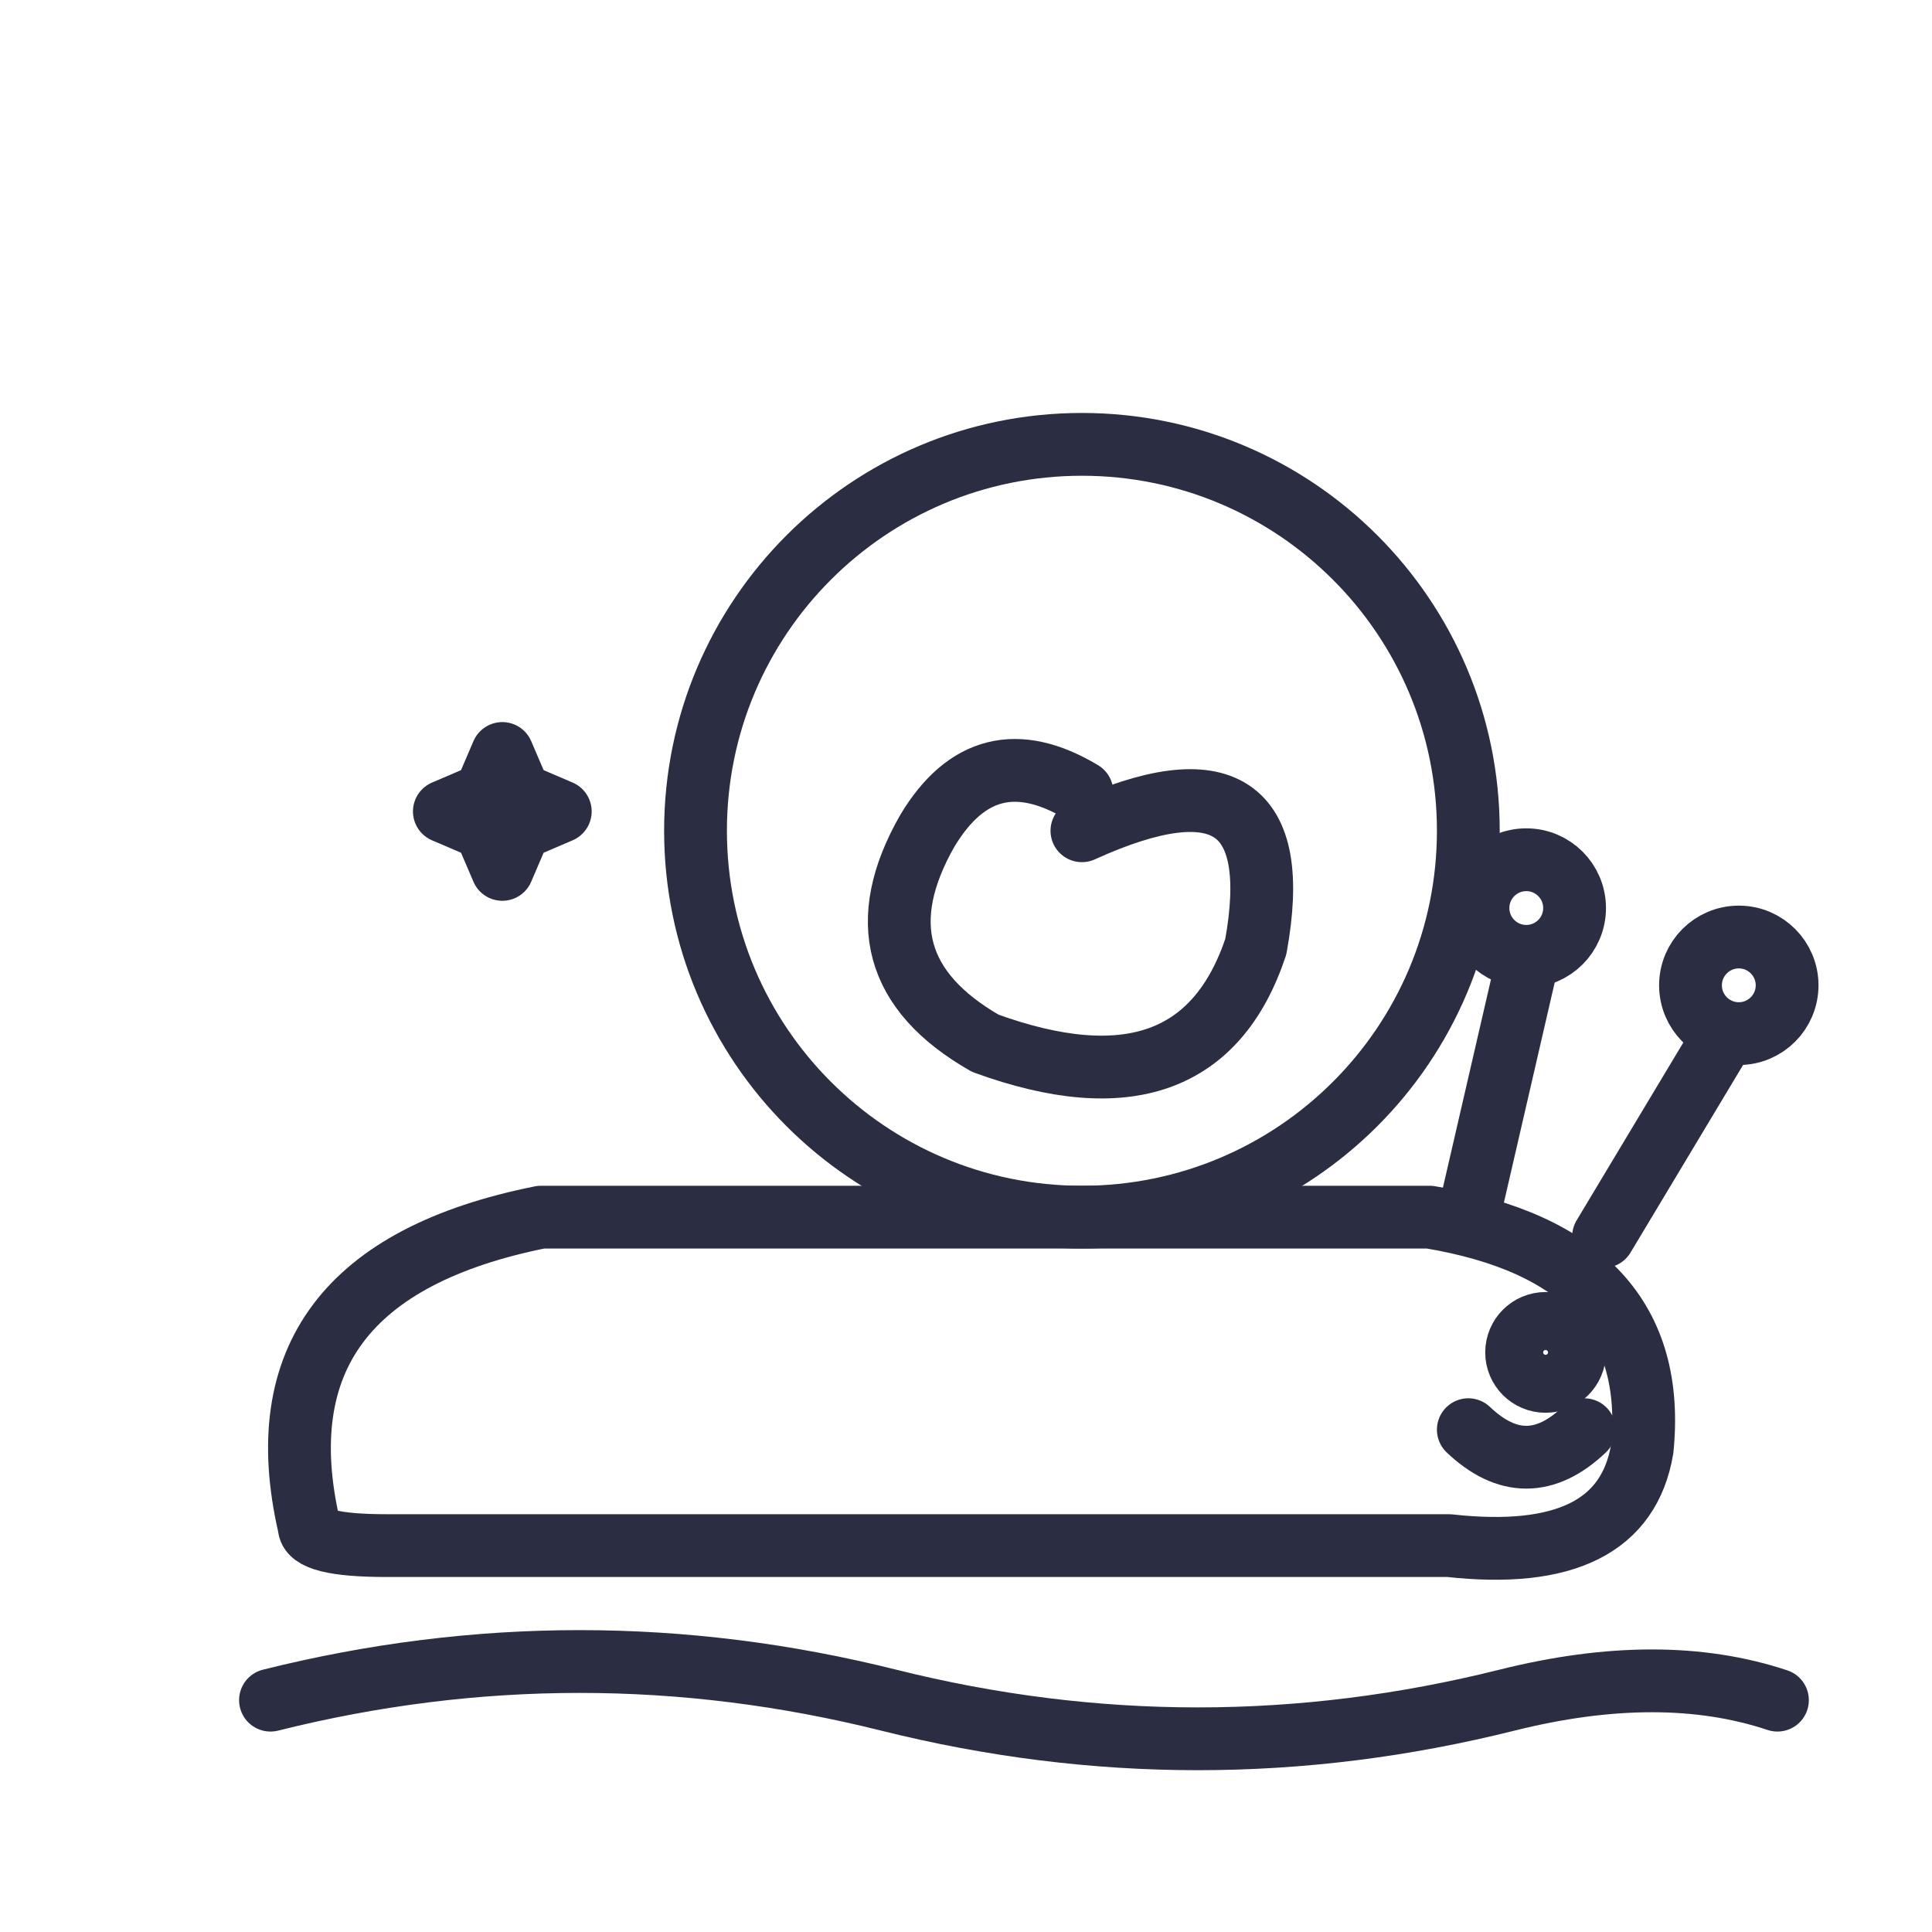
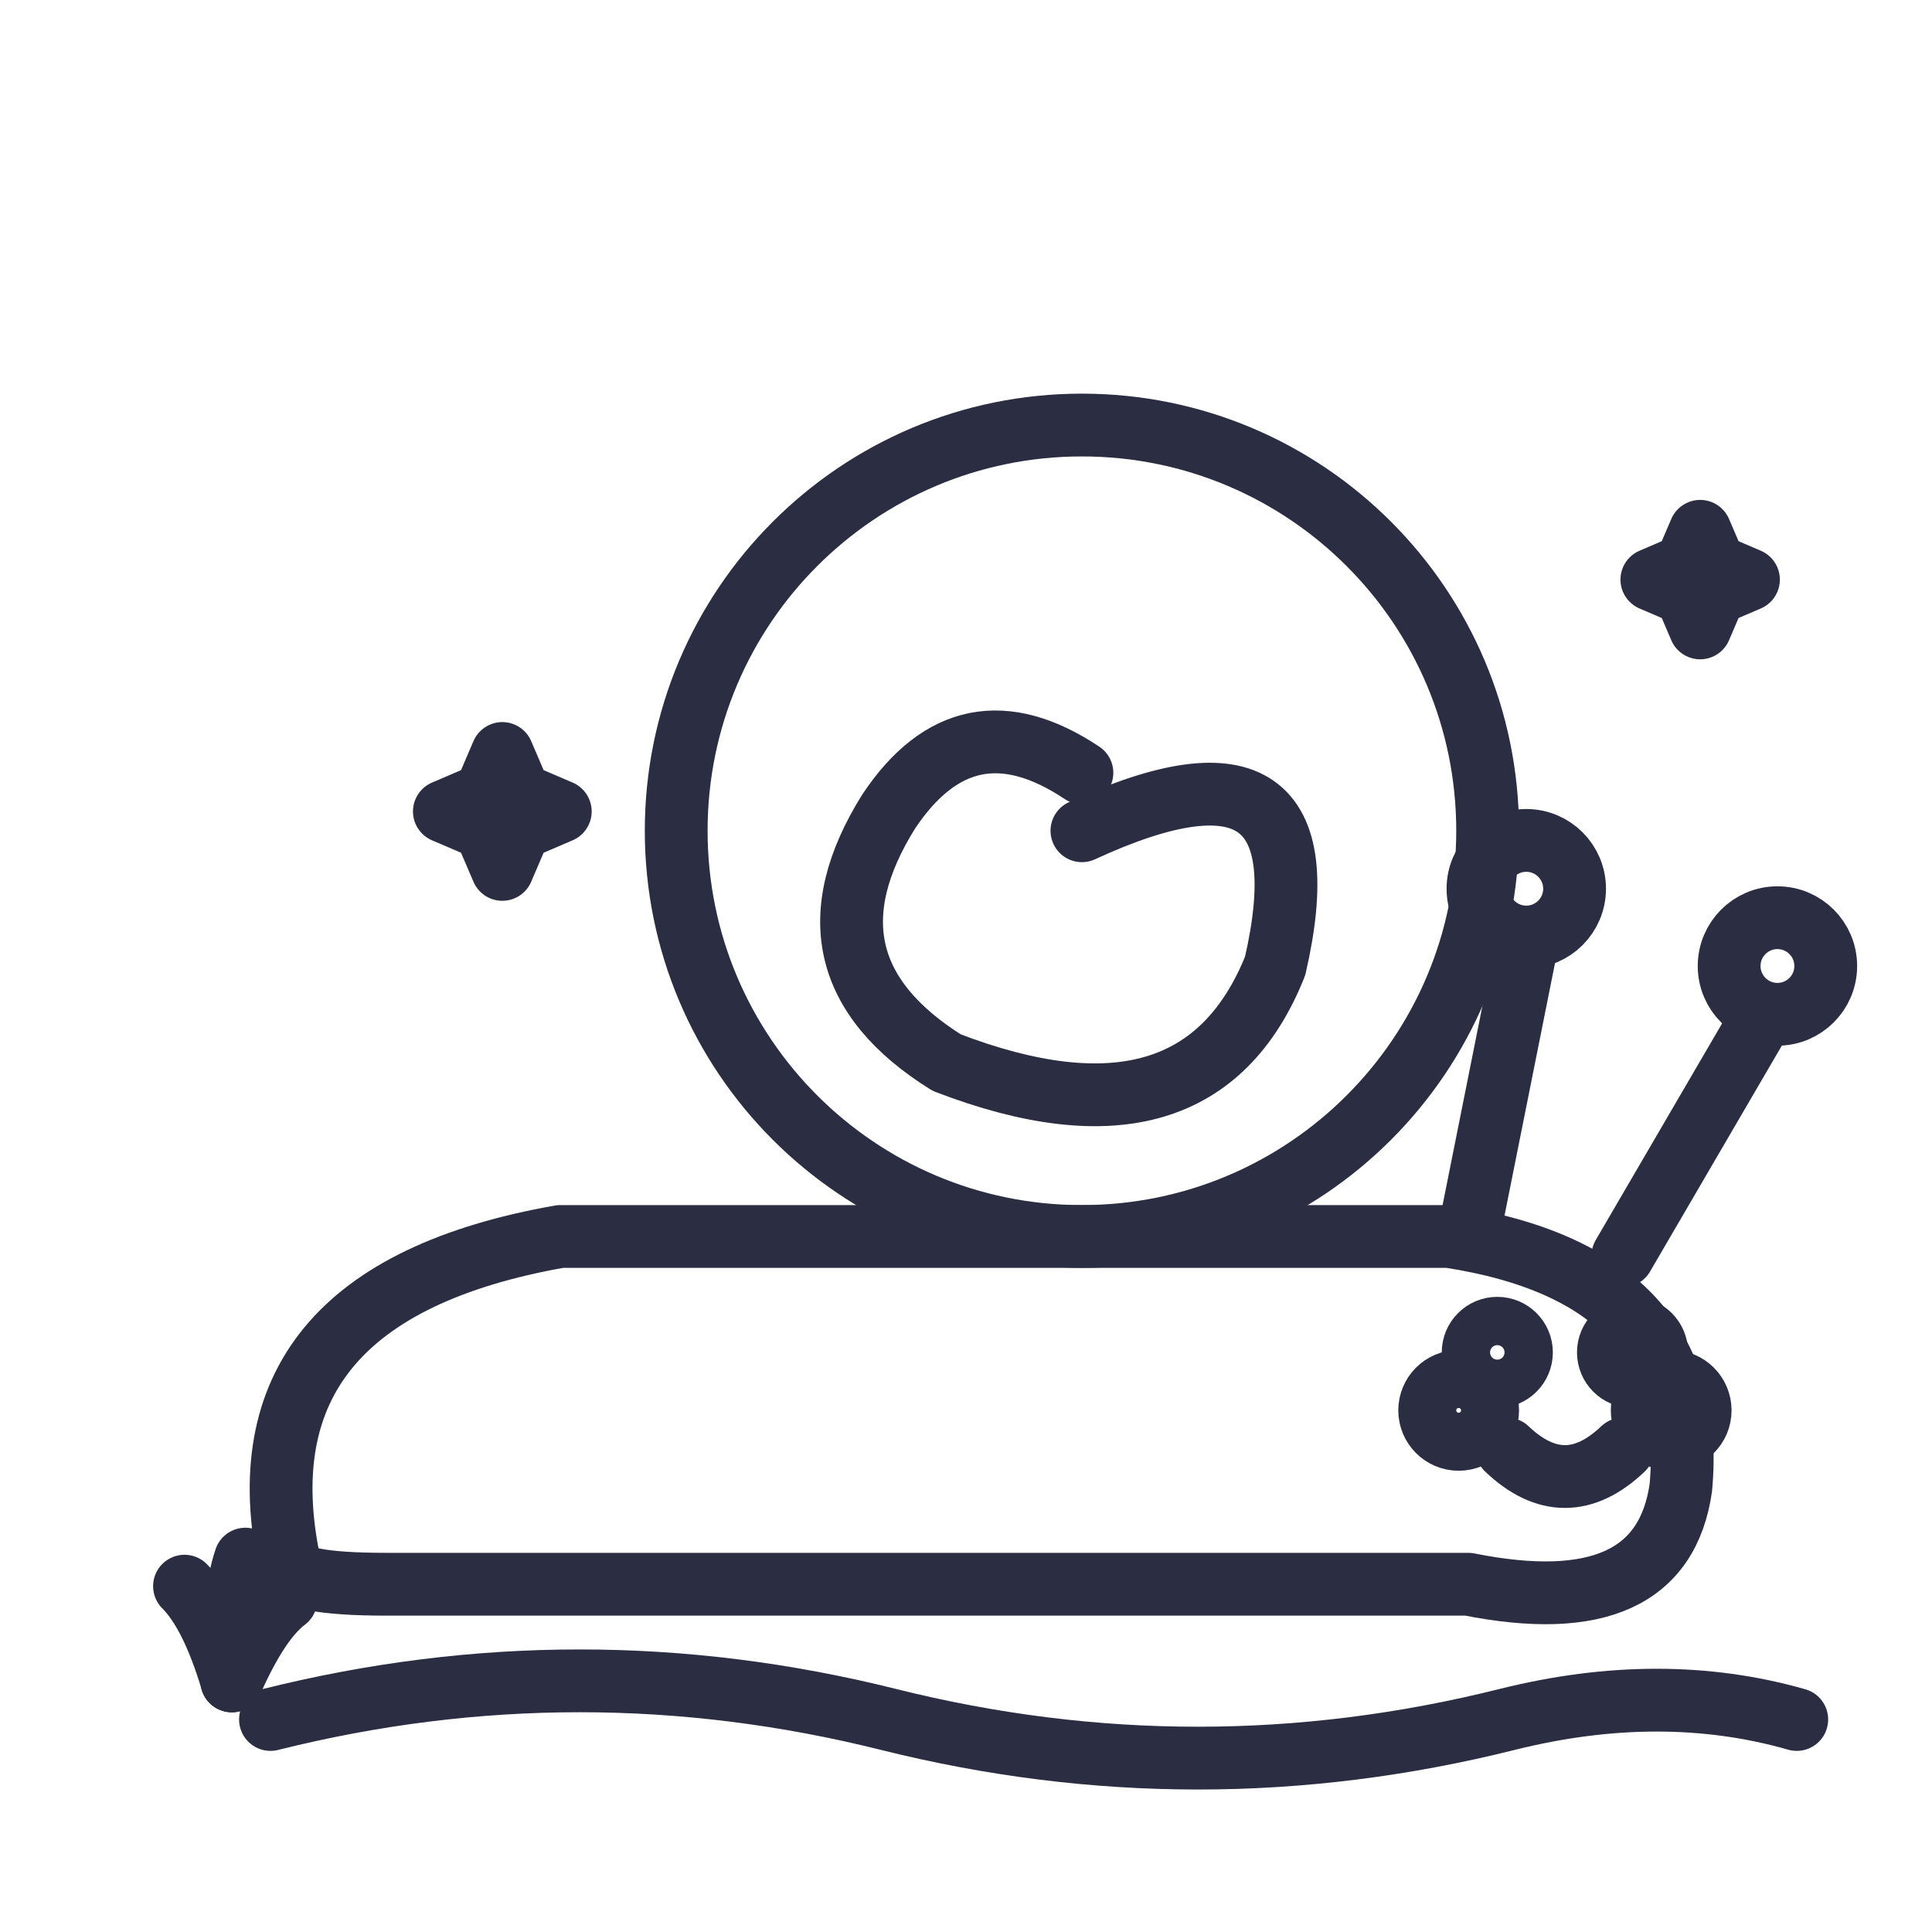
<svg xmlns="http://www.w3.org/2000/svg" viewBox="0 0 200 200">
  <g fill="none" stroke="#2b2d42" stroke-width="6.5" stroke-linecap="round" stroke-linejoin="round">
-     <path d="M32 158 Q26 132 56 126 L148 126 Q172 130 170 150 Q168 162 150 160 L40 160 Q32 160 32 158 Z" />
-     <circle cx="112" cy="86" r="40" />
-     <path d="M112 86 Q134 76 130 98 Q124 116 102 108 Q88 100 96 86 Q102 76 112 82" />
-     <path d="M152 126L158 100" />
-     <path d="M166 128L178 108" />
-     <circle cx="158" cy="94" r="5" />
-     <circle cx="180" cy="102" r="5" />
-     <circle cx="160" cy="140" r="3" />
-     <path d="M152 148 Q158 153.7 164 148" />
-     <path d="M28 176 Q60 168 92 176 Q124 184 156 176 Q172 172 184 176" />
+     <path d="M30 162 Q24 134 58 128 L150 128 Q176 132 174 154 Q172 168 152 164 L40 164 Q30 164 30 162 Z" />
+     <circle cx="112" cy="86" r="42" />
+     <path d="M112 86 Q138 74 132 100 Q124 120 98 110 Q82 100 92 84 Q100 72 112 80" />
+     <path d="M152 128L158 98" />
+     <path d="M168 130L182 106" />
+     <circle cx="158" cy="92" r="5" />
+     <circle cx="184" cy="100" r="5" />
+     <path d="M156 150 Q162 155.7 168 150" />
+     <circle cx="151" cy="146" r="3" />
+     <circle cx="173" cy="146" r="3" />
+     <circle cx="155" cy="140" r="2.5" />
+     <circle cx="169" cy="140" r="2.5" />
+     <circle cx="155.875" cy="139" r="0.85" />
+     <circle cx="169.875" cy="139" r="0.85" />
+     <path d="M28 178 Q60 170 92 178 Q124 186 156 178 Q172 174 186 178" />
    <polygon points="52,78 53.8,82.2 58,84 53.8,85.8 52,90 50.2,85.8 46,84 50.2,82.2" />
+     <polygon points="176,55 177.5,58.5 181,60 177.5,61.5 176,65 174.5,61.5 171,60 174.5,58.5" />
+     <path d="M24 174 Q21.9 167 19.1 164.2" />
+     <path d="M24 174 Q24 165.6 25.4 161.4" />
+     <path d="M24 174 Q26.8 167.7 29.6 165.6" />
  </g>
</svg>
